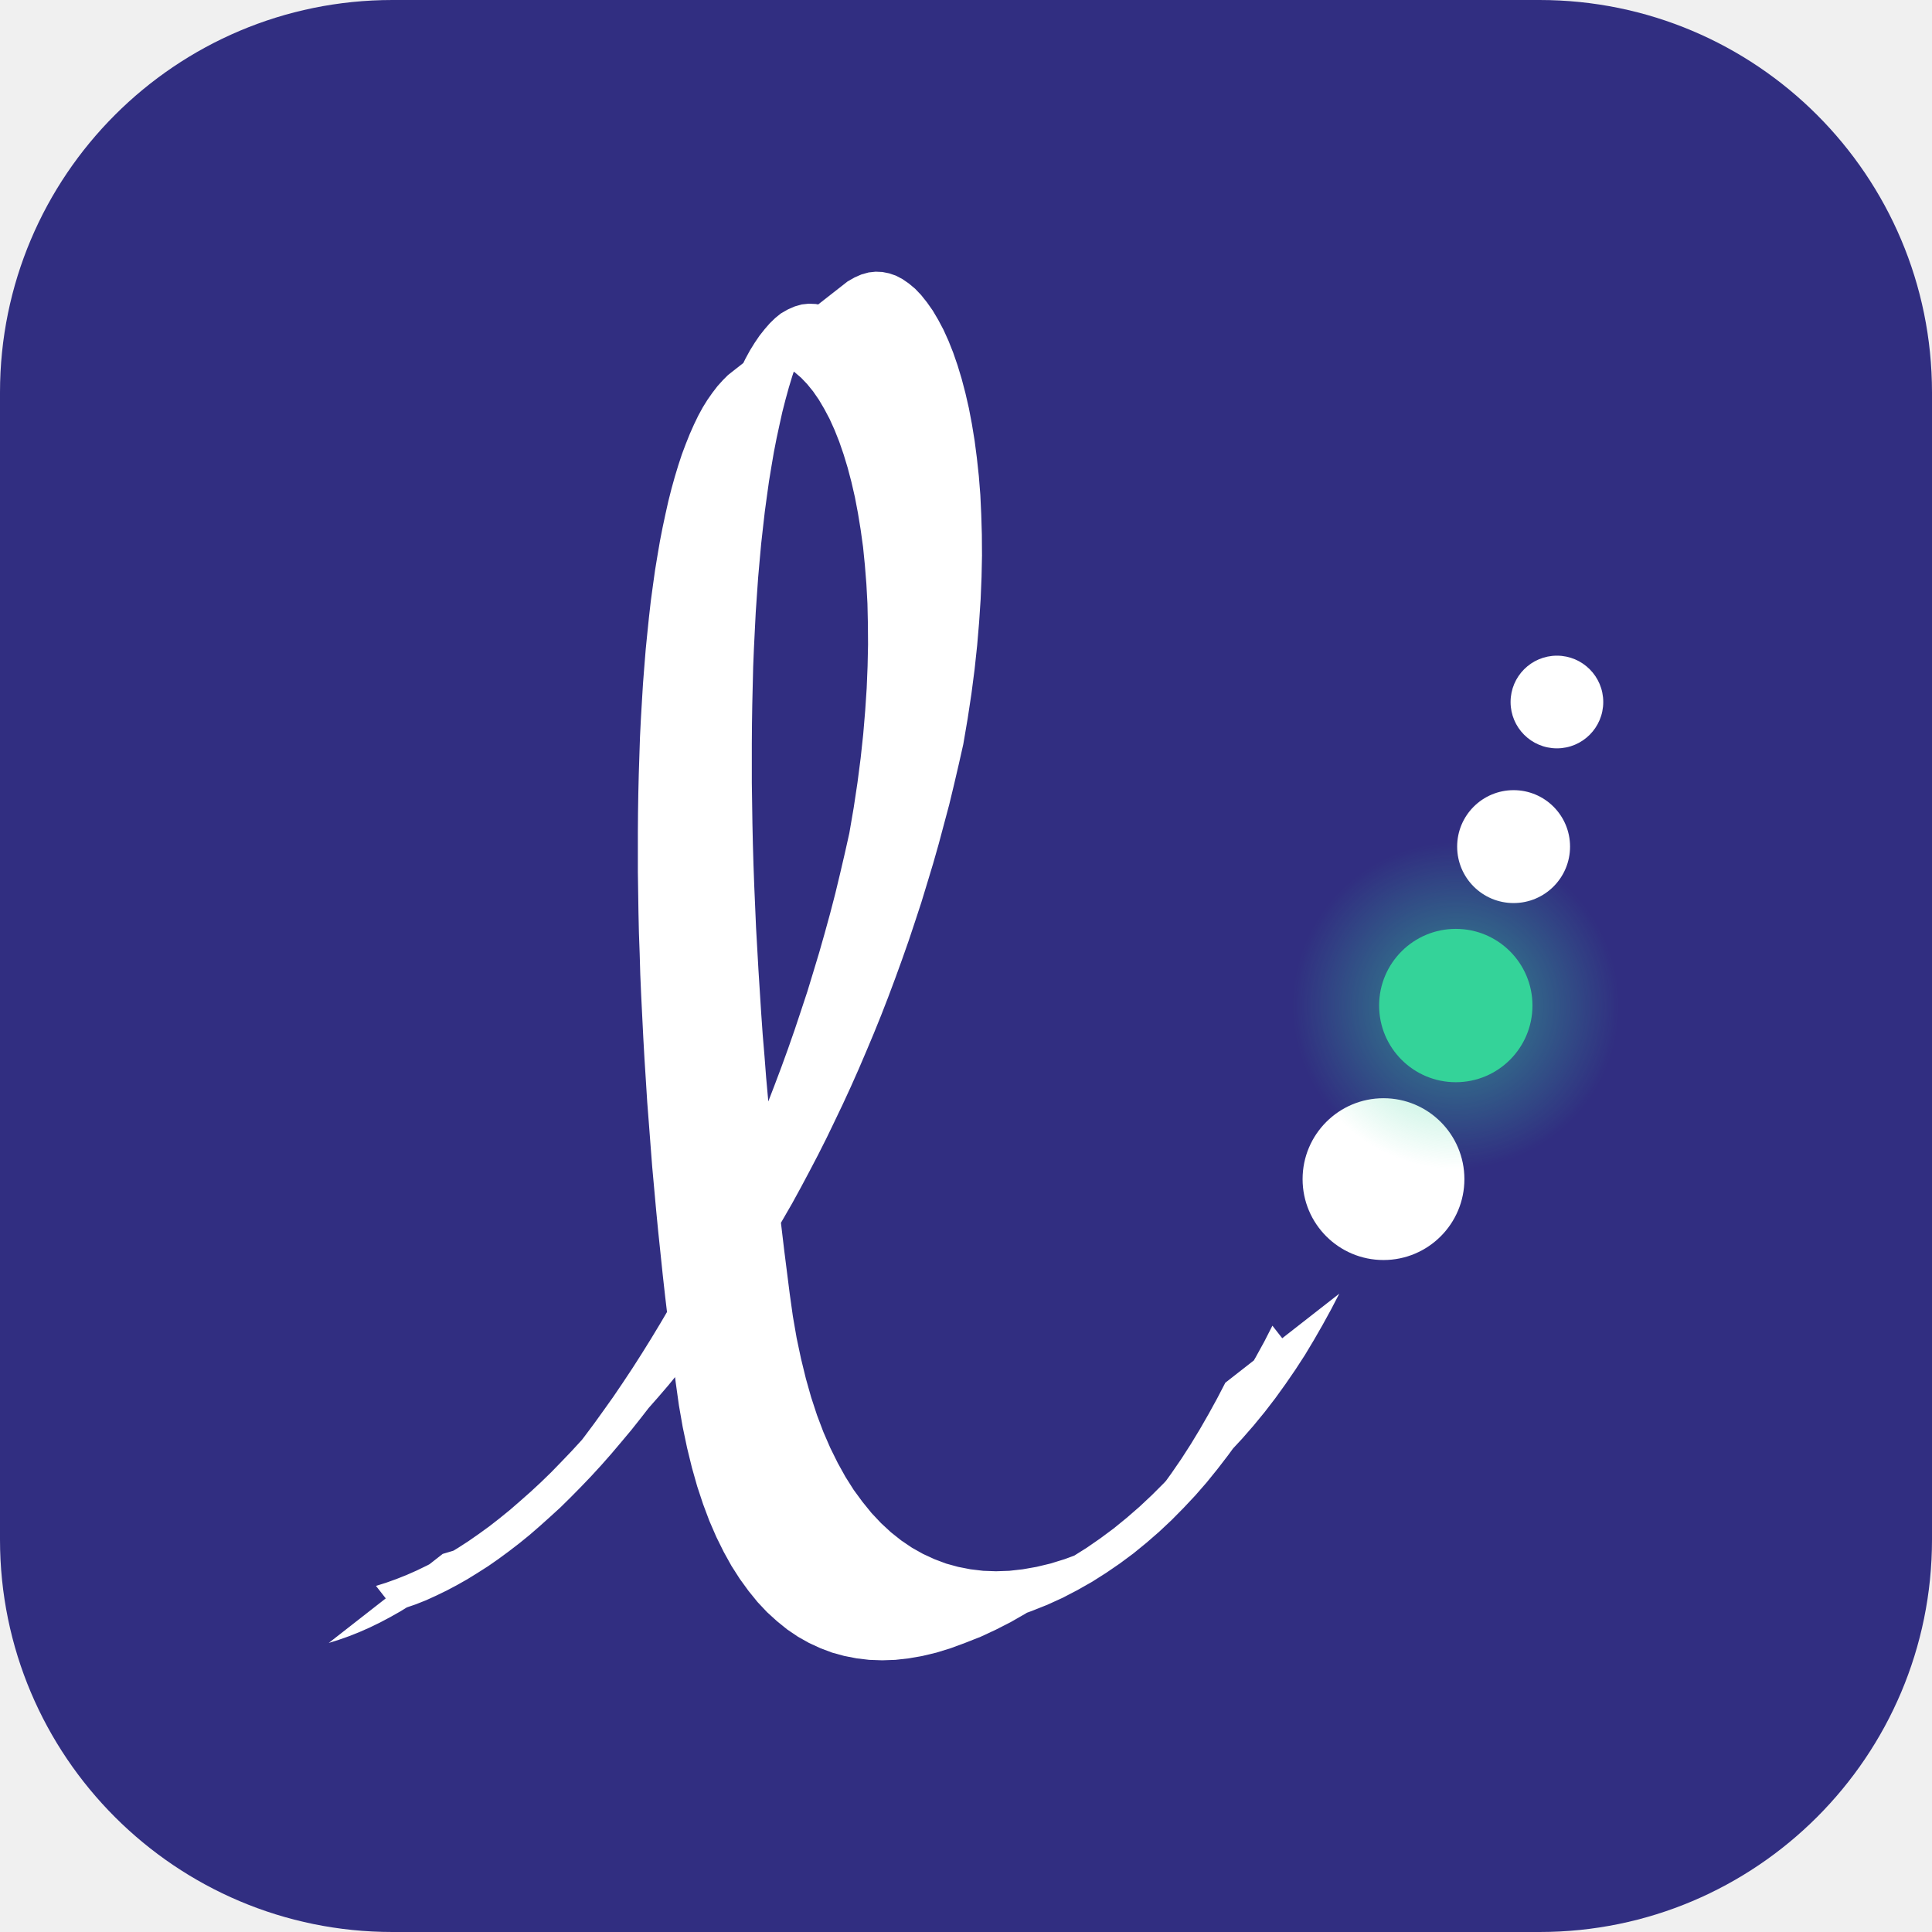
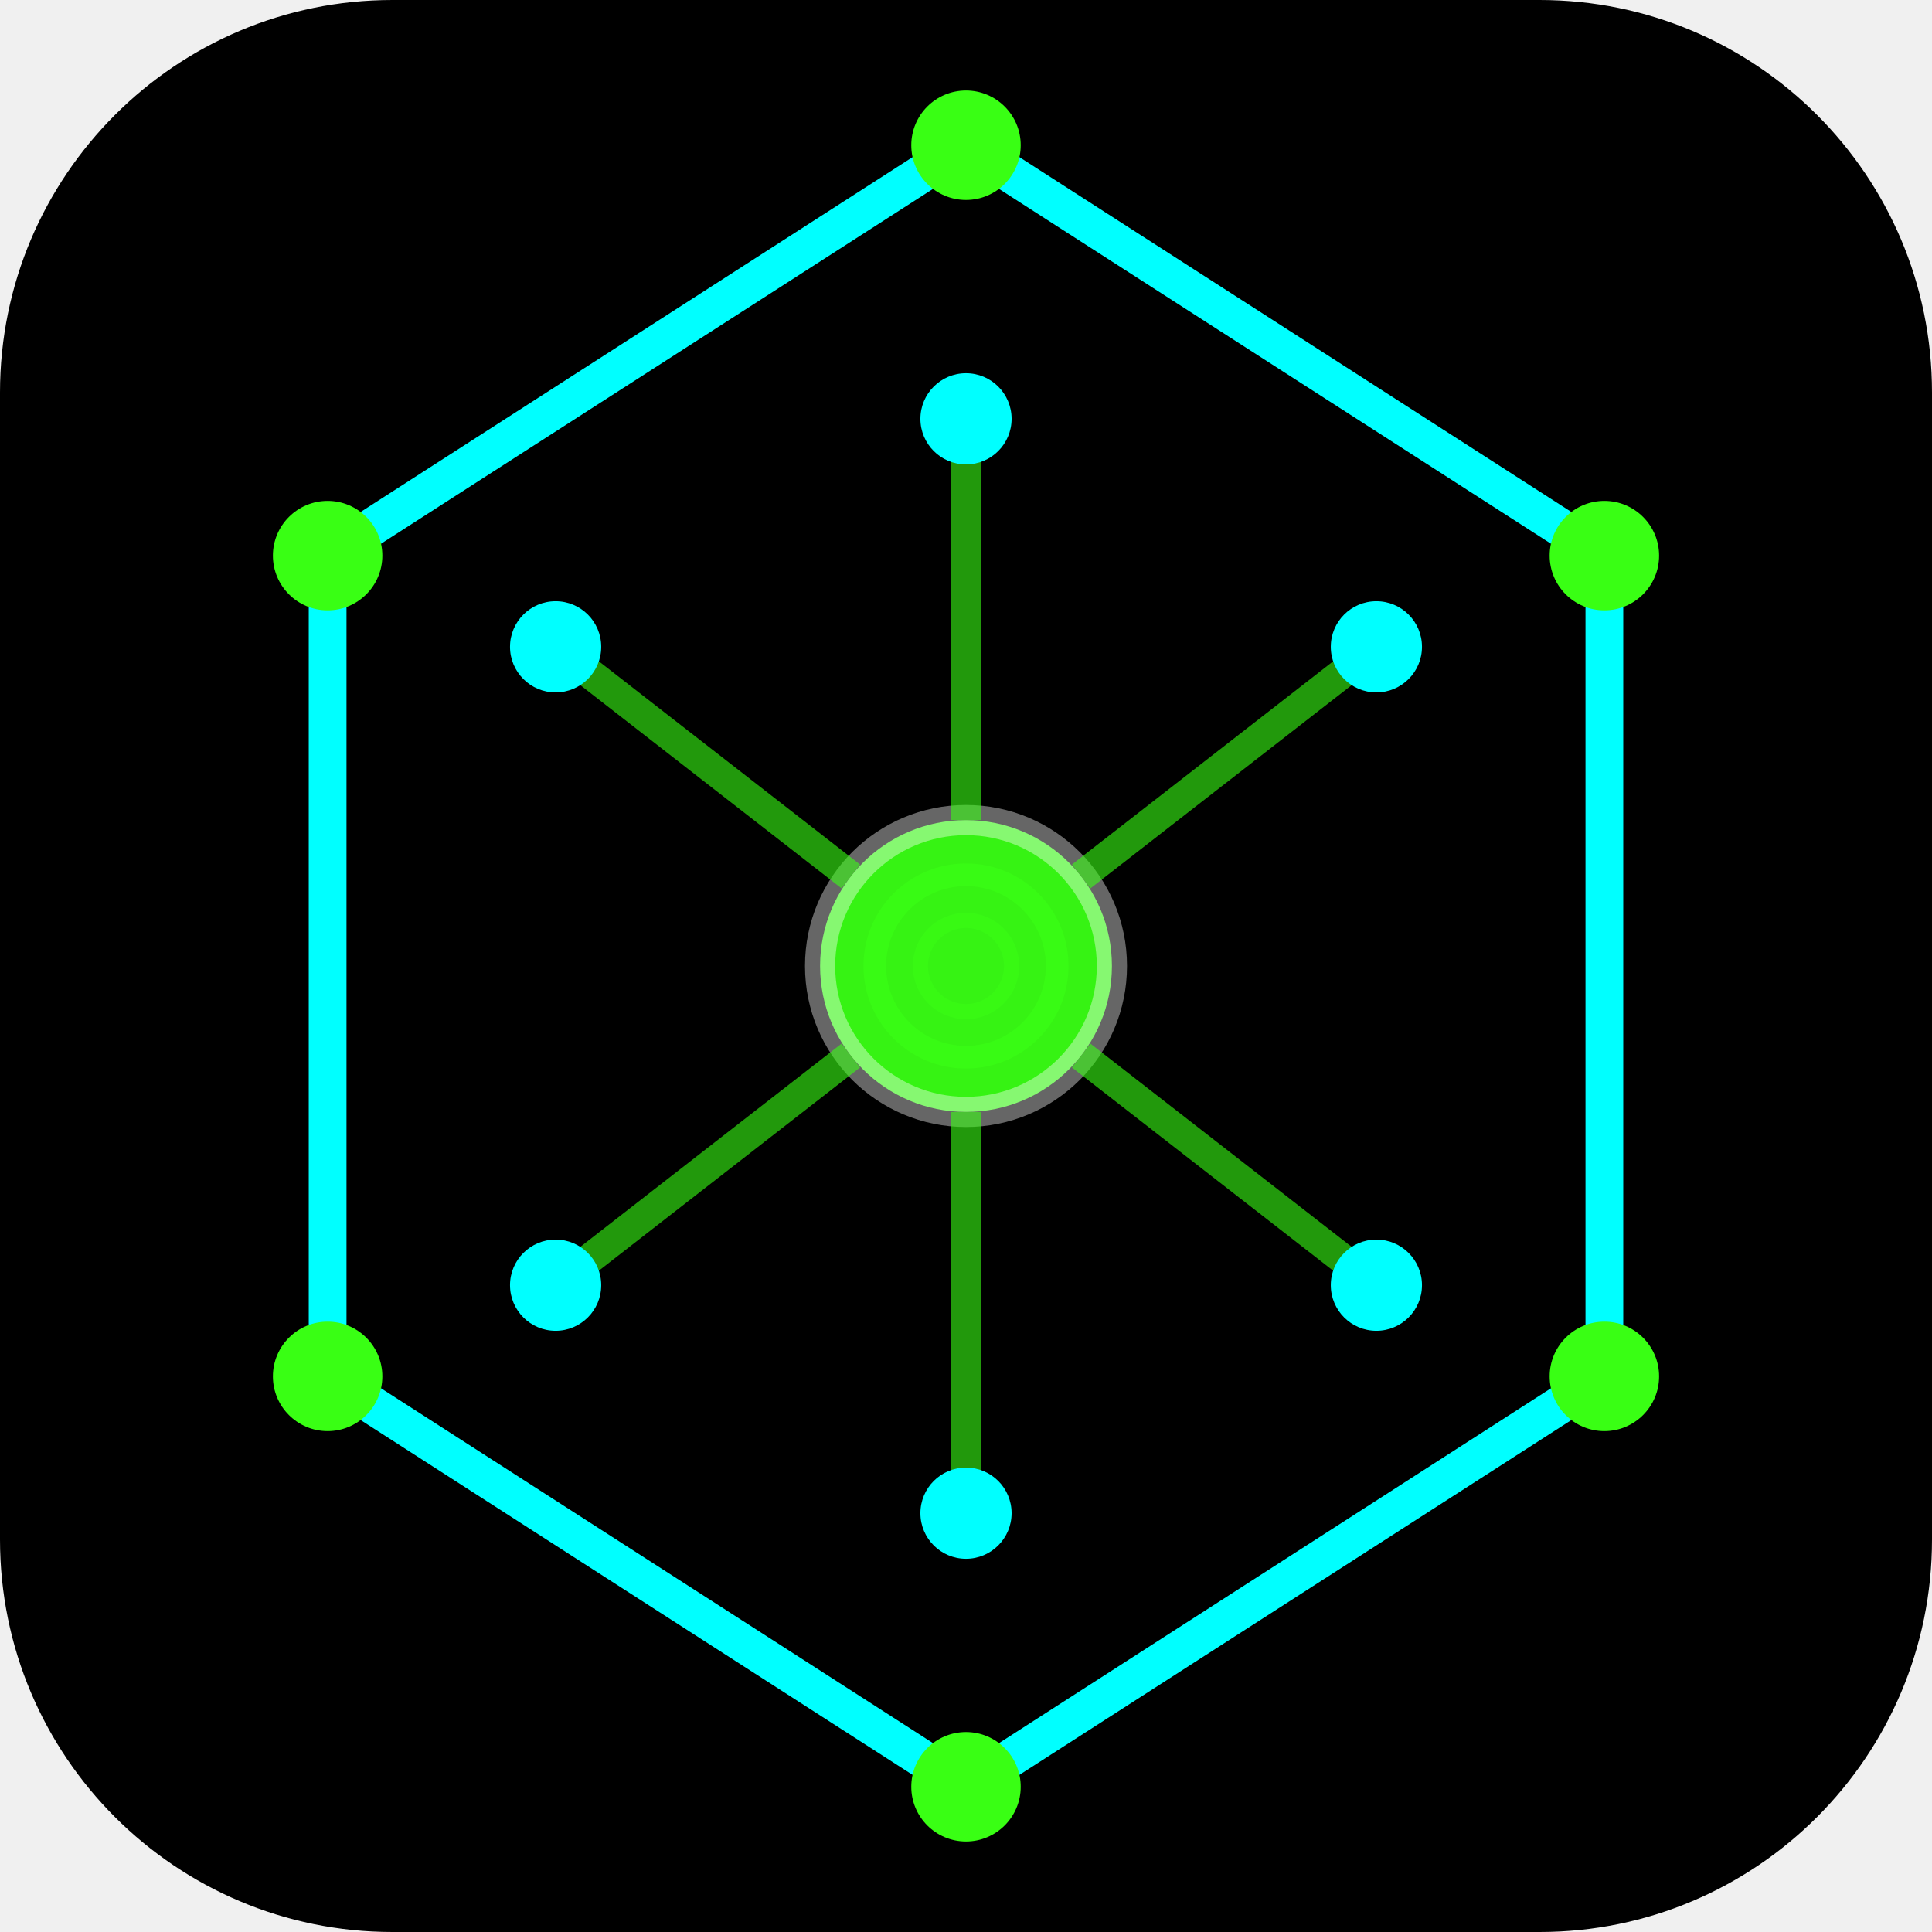
- <svg xmlns="http://www.w3.org/2000/svg" viewBox="0 0 128 128" width="128" height="128">
-   <defs>
-     <linearGradient id="t" x1="0" y1="0" x2="0" y2="1">
-       <stop offset="0" stop-color="#3730A3" />
-       <stop offset="1" stop-color="#312E81" />
-     </linearGradient>
-     <radialGradient id="halo">
-       <stop offset="0" stop-color="#34D399" stop-opacity=".6" />
-       <stop offset="1" stop-color="#34D399" stop-opacity="0" />
-     </radialGradient>
-   </defs>
-   <rect x="0" y="0" width="128" height="128" rx="26" fill="#312E81" />
-   <path d="M29.33,102.95 30,102.75 22.45,108.64 21.78,108.85ZM30,102.75 30.68,102.51 23.13,108.4 22.45,108.64ZM30.68,102.51 31.36,102.24 23.81,108.13 23.13,108.4ZM31.36,102.24 32.04,101.94 24.49,107.83 23.81,108.13ZM32.04,101.94 32.72,101.6 25.17,107.5 24.49,107.83ZM32.72,101.6 33.4,101.24 25.85,107.14 25.17,107.5ZM33.4,101.24 34.08,100.85 26.54,106.75 25.85,107.14ZM34.08,100.85 34.77,100.43 27.22,106.33 26.54,106.75ZM34.77,100.43 35.46,99.99 27.91,105.88 27.22,106.33ZM35.46,99.99 36.14,99.51 28.59,105.41 27.91,105.88ZM36.14,99.51 36.83,99.01 29.28,104.91 28.59,105.41ZM36.83,99.01 37.52,98.48 29.97,104.37 29.28,104.91ZM29.97,104.37 30.65,103.82 38.2,97.92 37.52,98.48ZM30.65,103.82 31.34,103.23 38.89,97.34 38.2,97.92ZM31.34,103.23 32.02,102.62 39.57,96.73 38.89,97.34ZM32.02,102.62 32.7,101.99 40.25,96.09 39.57,96.73ZM32.7,101.99 33.38,101.33 40.93,95.43 40.25,96.09ZM33.38,101.33 34.06,100.64 41.61,94.74 40.93,95.43ZM34.06,100.64 34.73,99.93 42.28,94.04 41.61,94.74ZM34.73,99.93 35.41,99.2 42.96,93.3 42.28,94.04ZM35.41,99.2 36.08,98.44 43.62,92.55 42.96,93.3ZM36.08,98.44 36.74,97.66 44.29,91.77 43.62,92.55ZM36.74,97.66 37.4,96.86 44.95,90.96 44.29,91.77ZM37.4,96.86 38.06,96.04 45.61,90.14 44.95,90.96ZM38.06,96.04 38.71,95.19 46.26,89.29 45.61,90.14ZM38.71,95.19 39.36,94.32 46.91,88.42 46.26,89.29ZM39.36,94.32 40,93.43 47.55,87.54 46.91,88.42ZM40,93.43 40.64,92.53 48.19,86.63 47.55,87.54ZM40.64,92.53 41.27,91.6 48.82,85.7 48.19,86.63ZM41.27,91.6 41.9,90.65 49.45,84.75 48.82,85.7ZM41.9,90.65 42.52,89.68 50.07,83.78 49.45,84.75ZM42.52,89.68 43.13,88.7 50.68,82.8 50.07,83.78ZM43.13,88.7 43.74,87.69 51.29,81.79 50.68,82.8ZM43.74,87.69 44.34,86.67 51.88,80.77 51.29,81.79ZM44.34,86.67 44.93,85.63 52.48,79.73 51.88,80.77ZM44.93,85.63 45.51,84.57 53.06,78.67 52.48,79.73ZM45.51,84.57 46.08,83.5 53.63,77.6 53.06,78.67ZM46.08,83.5 46.65,82.41 54.2,76.51 53.63,77.6ZM46.65,82.41 47.21,81.3 54.76,75.4 54.2,76.51ZM47.21,81.3 47.75,80.18 55.3,74.28 54.76,75.4ZM47.75,80.18 48.29,79.05 55.84,73.15 55.3,74.28ZM48.29,79.05 48.82,77.9 56.37,72 55.84,73.15ZM48.82,77.9 49.34,76.73 56.89,70.83 56.37,72ZM49.34,76.73 49.85,75.55 57.39,69.66 56.89,70.83ZM49.85,75.55 50.34,74.36 57.89,68.47 57.39,69.66ZM50.34,74.36 50.83,73.16 58.38,67.26 57.89,68.47ZM50.83,73.16 51.3,71.94 58.85,66.05 58.38,67.26ZM51.3,71.94 51.76,70.72 59.31,64.82 58.85,66.05ZM51.76,70.72 52.21,69.48 59.76,63.58 59.31,64.82ZM52.21,69.48 52.65,68.22 60.2,62.33 59.76,63.58ZM52.65,68.22 53.07,66.96 60.62,61.07 60.2,62.33ZM53.07,66.96 53.49,65.69 61.04,59.79 60.62,61.07ZM53.49,65.69 53.88,64.41 61.43,58.51 61.04,59.79ZM53.88,64.41 54.27,63.12 61.82,57.22 61.43,58.51ZM54.27,63.12 54.64,61.82 62.19,55.92 61.82,57.22ZM54.64,61.82 55,60.51 62.54,54.61 62.19,55.92ZM55,60.51 55.34,59.2 62.89,53.3 62.54,54.61ZM55.34,59.2 55.66,57.87 63.21,51.97 62.89,53.3ZM55.66,57.87 55.97,56.54 63.52,50.64 63.21,51.97ZM55.97,56.54 56.27,55.2 63.82,49.31 63.52,50.64ZM56.27,55.2 56.56,53.51 64.11,47.61 63.82,49.31ZM56.56,53.51 56.81,51.85 64.36,45.96 64.11,47.61ZM56.81,51.85 57.02,50.23 64.57,44.34 64.36,45.96ZM57.02,50.23 57.19,48.65 64.74,42.75 64.57,44.34ZM57.19,48.65 57.32,47.1 64.87,41.21 64.74,42.75ZM57.32,47.1 57.42,45.6 64.97,39.7 64.87,41.21ZM57.42,45.6 57.48,44.13 65.03,38.23 64.97,39.7ZM57.48,44.13 57.51,42.7 65.06,36.81 65.03,38.23ZM57.51,42.7 57.5,41.32 65.05,35.42 65.06,36.81ZM57.5,41.32 57.47,39.98 65.01,34.09 65.05,35.42ZM57.47,39.98 57.4,38.69 64.95,32.79 65.01,34.09ZM57.4,38.69 57.3,37.44 64.85,31.54 64.95,32.79ZM57.3,37.44 57.18,36.24 64.72,30.34 64.85,31.54ZM57.18,36.24 57.02,35.09 64.57,29.19 64.72,30.34ZM57.02,35.09 56.84,33.99 64.39,28.09 64.57,29.19ZM56.84,33.99 56.64,32.94 64.19,27.04 64.39,28.09ZM56.64,32.94 56.41,31.94 63.96,26.04 64.19,27.04ZM56.41,31.94 56.16,30.99 63.71,25.09 63.96,26.04ZM56.16,30.99 55.89,30.1 63.44,24.2 63.71,25.09ZM55.89,30.1 55.6,29.26 63.15,23.36 63.44,24.2ZM55.6,29.26 55.29,28.48 62.84,22.58 63.15,23.36ZM55.29,28.48 54.96,27.75 62.51,21.85 62.84,22.58ZM54.96,27.75 54.61,27.09 62.16,21.19 62.51,21.85ZM54.61,27.09 54.25,26.48 61.8,20.58 62.16,21.19ZM54.25,26.48 53.87,25.93 61.42,20.04 61.8,20.58ZM53.87,25.93 53.48,25.45 61.03,19.55 61.42,20.04ZM53.48,25.45 53.08,25.03 60.63,19.13 61.03,19.55ZM53.08,25.03 52.66,24.67 60.21,18.78 60.63,19.13ZM52.66,24.67 52.24,24.38 59.79,18.49 60.21,18.78ZM52.24,24.38 51.8,24.16 59.35,18.26 59.79,18.49ZM51.8,24.16 51.36,24 58.91,18.11 59.35,18.26ZM51.36,24 50.91,23.92 58.46,18.02 58.91,18.11ZM50.91,23.92 50.46,23.9 58.01,18 58.46,18.02ZM50.46,23.9 50,23.95 57.55,18.05 58.01,18ZM50,23.95 49.54,24.08 57.08,18.18 57.55,18.05ZM49.54,24.08 49.07,24.28 56.62,18.38 57.08,18.18ZM49.07,24.28 48.61,24.55 56.15,18.65 56.62,18.38ZM56.15,18.65 55.78,18.95 48.23,24.85 48.61,24.55ZM55.78,18.95 55.42,19.3 47.88,25.2 48.23,24.85ZM55.42,19.3 55.08,19.69 47.53,25.59 47.88,25.2ZM55.08,19.69 54.74,20.12 47.2,26.02 47.53,25.59ZM54.74,20.12 54.42,20.59 46.87,26.49 47.2,26.02ZM54.42,20.59 54.11,21.1 46.56,26.99 46.87,26.49ZM54.11,21.1 53.81,21.64 46.26,27.54 46.56,26.99ZM53.81,21.64 53.53,22.23 45.98,28.12 46.26,27.54ZM53.53,22.23 53.25,22.85 45.7,28.75 45.98,28.12ZM53.25,22.85 52.99,23.5 45.44,29.4 45.7,28.75ZM52.99,23.5 52.73,24.2 45.18,30.09 45.44,29.4ZM52.73,24.2 52.49,24.92 44.94,30.82 45.18,30.09ZM52.49,24.92 52.26,25.68 44.71,31.58 44.94,30.82ZM52.26,25.68 52.04,26.48 44.49,32.37 44.71,31.58ZM52.04,26.48 51.83,27.3 44.28,33.2 44.49,32.37ZM51.83,27.3 51.64,28.16 44.09,34.05 44.28,33.2ZM51.64,28.16 51.45,29.04 43.9,34.94 44.09,34.05ZM51.45,29.04 51.27,29.96 43.72,35.86 43.9,34.94ZM51.27,29.96 51.11,30.9 43.56,36.8 43.72,35.86ZM51.11,30.9 50.95,31.87 43.4,37.77 43.56,36.8ZM50.95,31.87 50.81,32.87 43.26,38.77 43.4,37.77ZM50.81,32.87 50.67,33.9 43.12,39.8 43.26,38.77ZM50.67,33.9 50.55,34.95 43,40.85 43.12,39.8ZM50.55,34.95 50.43,36.02 42.89,41.92 43,40.85ZM50.43,36.02 50.33,37.12 42.78,43.02 42.89,41.92ZM50.33,37.12 50.23,38.25 42.69,44.14 42.78,43.02ZM50.23,38.25 50.15,39.39 42.6,45.29 42.69,44.14ZM50.15,39.39 50.07,40.56 42.53,46.45 42.6,45.29ZM50.07,40.56 50.01,41.74 42.46,47.64 42.53,46.45ZM50.01,41.74 49.95,42.95 42.4,48.85 42.46,47.64ZM49.95,42.95 49.9,44.17 42.36,50.07 42.4,48.85ZM49.9,44.17 49.87,45.42 42.32,51.31 42.36,50.07ZM49.87,45.42 49.84,46.68 42.29,52.57 42.32,51.31ZM49.84,46.68 49.82,47.95 42.27,53.85 42.29,52.57ZM49.82,47.95 49.81,49.25 42.26,55.14 42.27,53.85ZM49.81,49.25 49.81,50.55 42.26,56.45 42.26,55.14ZM49.81,50.55 49.81,51.87 42.26,57.77 42.26,56.45ZM49.81,51.87 49.83,53.21 42.28,59.11 42.26,57.77ZM49.83,53.21 49.85,54.56 42.3,60.45 42.28,59.11ZM49.85,54.56 49.88,55.92 42.33,61.81 42.3,60.45ZM49.88,55.92 49.92,57.29 42.38,63.18 42.33,61.81ZM49.92,57.29 49.97,58.67 42.42,64.56 42.38,63.18ZM49.97,58.67 50.03,60.05 42.48,65.95 42.42,64.56ZM50.03,60.05 50.09,61.45 42.55,67.35 42.48,65.95ZM50.09,61.45 50.17,62.86 42.62,68.75 42.55,67.35ZM50.17,62.86 50.25,64.27 42.7,70.17 42.62,68.75ZM50.25,64.27 50.34,65.69 42.79,71.58 42.7,70.17ZM50.34,65.69 50.43,67.11 42.88,73.01 42.79,71.58ZM50.43,67.11 50.53,68.54 42.99,74.43 42.88,73.01ZM50.53,68.54 50.65,69.97 43.1,75.87 42.99,74.43ZM50.65,69.97 50.76,71.4 43.21,77.3 43.1,75.87ZM50.76,71.4 50.89,72.84 43.34,78.73 43.21,77.3ZM50.89,72.84 51.02,74.27 43.47,80.17 43.34,78.73ZM51.02,74.27 51.16,75.71 43.61,81.61 43.47,80.17ZM51.16,75.71 51.31,77.15 43.76,83.04 43.61,81.61ZM51.31,77.15 51.46,78.58 43.91,84.48 43.76,83.04ZM51.46,78.58 51.62,80.01 44.07,85.91 43.91,84.48ZM51.62,80.01 51.79,81.44 44.24,87.34 44.07,85.91ZM51.79,81.44 51.96,82.87 44.41,88.77 44.24,87.34ZM51.96,82.87 52.14,84.29 44.59,90.19 44.41,88.77ZM52.14,84.29 52.32,85.71 44.77,91.61 44.59,90.19ZM52.32,85.71 52.53,87.21 44.98,93.11 44.77,91.61ZM52.53,87.21 52.78,88.65 45.23,94.54 44.98,93.11ZM52.78,88.65 53.07,90.02 45.52,95.92 45.23,94.54ZM53.07,90.02 53.39,91.33 45.84,97.23 45.52,95.92ZM53.39,91.33 53.74,92.57 46.19,98.47 45.84,97.23ZM53.74,92.57 54.13,93.76 46.58,99.65 46.19,98.47ZM54.13,93.76 54.55,94.87 47,100.77 46.58,99.65ZM54.55,94.87 55.01,95.93 47.46,101.83 47,100.77ZM55.01,95.93 55.5,96.92 47.95,102.82 47.46,101.83ZM55.5,96.92 56.01,97.84 48.46,103.74 47.95,102.82ZM56.01,97.84 56.56,98.71 49.01,104.6 48.46,103.74ZM56.56,98.71 57.14,99.5 49.59,105.4 49.01,104.6ZM57.14,99.5 57.74,100.24 50.19,106.14 49.59,105.4ZM57.74,100.24 58.37,100.91 50.82,106.81 50.19,106.14ZM58.37,100.91 59.03,101.52 51.48,107.41 50.82,106.81ZM59.03,101.52 59.71,102.06 52.16,107.96 51.48,107.41ZM59.71,102.06 60.42,102.54 52.87,108.44 52.16,107.96ZM60.42,102.54 61.15,102.95 53.6,108.85 52.87,108.44ZM61.15,102.95 61.91,103.3 54.36,109.2 53.6,108.85ZM61.91,103.3 62.68,103.59 55.13,109.49 54.36,109.2ZM62.68,103.59 63.48,103.81 55.93,109.71 55.13,109.49ZM63.48,103.81 64.3,103.97 56.75,109.87 55.93,109.71ZM64.3,103.97 65.14,104.07 57.59,109.97 56.75,109.87ZM65.14,104.07 65.99,104.1 58.45,110 57.59,109.97ZM65.99,104.1 66.87,104.07 59.32,109.97 58.45,110ZM66.87,104.07 67.76,103.97 60.21,109.87 59.32,109.97ZM67.76,103.97 68.67,103.81 61.12,109.71 60.21,109.87ZM68.67,103.81 69.59,103.59 62.04,109.49 61.12,109.71ZM69.59,103.59 70.53,103.3 62.98,109.2 62.04,109.49ZM70.53,103.3 71.48,102.95 63.93,108.85 62.98,109.2ZM71.48,102.95 72.52,102.54 64.97,108.44 63.93,108.85ZM72.52,102.54 73.52,102.08 65.98,107.97 64.97,108.44ZM73.52,102.08 74.51,101.57 66.96,107.47 65.98,107.97ZM74.51,101.57 75.47,101.02 67.92,106.92 66.96,107.47ZM75.47,101.02 76.41,100.43 68.86,106.33 67.92,106.92ZM76.41,100.43 77.32,99.8 69.78,105.7 68.86,106.33ZM77.32,99.8 78.22,99.14 70.67,105.04 69.78,105.7ZM70.67,105.04 71.53,104.33 79.08,98.44 78.22,99.14ZM71.53,104.33 72.38,103.6 79.93,97.7 79.08,98.44ZM72.38,103.6 73.2,102.83 80.75,96.93 79.93,97.7ZM73.2,102.83 73.99,102.02 81.54,96.13 80.75,96.93ZM73.99,102.02 74.76,101.19 82.31,95.3 81.54,96.13ZM74.76,101.19 75.51,100.33 83.06,94.44 82.31,95.3ZM75.51,100.33 76.24,99.45 83.79,93.55 83.06,94.44ZM76.24,99.45 76.94,98.54 84.49,92.64 83.79,93.55ZM76.94,98.54 77.61,97.61 85.16,91.71 84.49,92.64ZM77.61,97.61 78.27,96.65 85.82,90.75 85.16,91.71ZM78.27,96.65 78.9,95.67 86.45,89.78 85.82,90.75ZM78.9,95.67 79.5,94.68 87.05,88.78 86.45,89.78ZM79.5,94.68 80.08,93.67 87.63,87.77 87.05,88.78ZM80.08,93.67 80.64,92.65 88.19,86.75 87.63,87.77ZM80.64,92.65 81.18,91.61 88.73,85.71 88.19,86.75ZM24.91,105.07 25.58,104.86 26.88,106.52 26.21,106.73ZM25.58,104.86 26.25,104.62 27.55,106.29 26.88,106.52ZM26.25,104.62 26.93,104.35 28.23,106.02 27.55,106.29ZM26.93,104.35 27.61,104.05 28.91,105.71 28.23,106.02ZM27.61,104.05 28.29,103.72 29.59,105.38 28.91,105.71ZM28.29,103.72 28.98,103.36 30.27,105.02 29.59,105.38ZM28.98,103.36 29.66,102.97 30.96,104.63 30.27,105.02ZM29.66,102.97 30.35,102.55 31.64,104.21 30.96,104.63ZM30.35,102.55 31.03,102.11 32.33,103.77 31.64,104.21ZM31.03,102.11 31.72,101.63 33.02,103.29 32.33,103.77ZM31.72,101.63 32.41,101.13 33.7,102.79 33.02,103.29ZM32.41,101.13 33.09,100.6 34.39,102.26 33.7,102.79ZM33.09,100.6 33.78,100.04 35.08,101.7 34.39,102.26ZM33.78,100.04 34.46,99.45 35.76,101.11 35.08,101.7ZM34.46,99.45 35.15,98.84 36.44,100.5 35.76,101.11ZM35.15,98.84 35.83,98.21 37.13,99.87 36.44,100.5ZM35.83,98.21 36.51,97.55 37.8,99.21 37.13,99.87ZM36.51,97.55 37.18,96.86 38.48,98.52 37.8,99.21ZM37.18,96.86 37.86,96.15 39.16,97.81 38.48,98.52ZM37.86,96.15 38.53,95.42 39.83,97.08 39.16,97.81ZM38.53,95.42 39.2,94.66 40.5,96.32 39.83,97.08ZM39.2,94.66 39.87,93.88 41.16,95.54 40.5,96.32ZM39.87,93.88 40.53,93.08 41.83,94.74 41.16,95.54ZM40.53,93.08 41.19,92.26 42.48,93.92 41.83,94.74ZM41.19,92.26 41.84,91.41 43.14,93.07 42.48,93.92ZM41.84,91.41 42.49,90.54 43.78,92.2 43.14,93.07ZM42.49,90.54 43.13,89.66 44.43,91.32 43.78,92.2ZM43.13,89.66 43.77,88.75 45.06,90.41 44.43,91.32ZM43.77,88.75 44.4,87.82 45.7,89.48 45.06,90.41ZM44.4,87.82 45.03,86.87 46.32,88.53 45.7,89.48ZM45.03,86.87 45.64,85.9 46.94,87.56 46.32,88.53ZM45.64,85.9 46.26,84.92 47.55,86.58 46.94,87.56ZM46.26,84.92 46.86,83.91 48.16,85.57 47.55,86.58ZM46.86,83.91 47.46,82.89 48.76,84.55 48.16,85.57ZM47.46,82.89 48.05,81.85 49.35,83.51 48.76,84.55ZM48.05,81.85 48.63,80.79 49.93,82.45 49.35,83.51ZM48.63,80.79 49.21,79.72 50.51,81.38 49.93,82.45ZM49.21,79.72 49.77,78.63 51.07,80.29 50.51,81.38ZM49.77,78.63 50.33,77.52 51.63,79.18 51.07,80.29ZM50.33,77.52 50.88,76.4 52.18,78.06 51.63,79.18ZM50.88,76.4 51.42,75.27 52.71,76.93 52.18,78.06ZM51.42,75.27 51.95,74.12 53.24,75.78 52.71,76.93ZM51.95,74.12 52.46,72.95 53.76,74.61 53.24,75.78ZM52.46,72.95 52.97,71.77 54.27,73.44 53.76,74.61ZM52.97,71.77 53.47,70.58 54.76,72.24 54.27,73.44ZM53.47,70.58 53.95,69.38 55.25,71.04 54.76,72.24ZM53.95,69.38 54.43,68.16 55.72,69.82 55.25,71.04ZM54.43,68.16 54.89,66.94 56.19,68.6 55.72,69.82ZM54.89,66.94 55.34,65.7 56.64,67.36 56.19,68.6ZM55.34,65.7 55.78,64.45 57.07,66.11 56.64,67.36ZM55.78,64.45 56.2,63.18 57.5,64.85 57.07,66.11ZM56.2,63.18 56.61,61.91 57.91,63.57 57.5,64.85ZM56.61,61.91 57.01,60.63 58.31,62.29 57.91,63.57ZM57.01,60.63 57.39,59.34 58.69,61 58.31,62.29ZM57.39,59.34 57.76,58.04 59.06,59.7 58.69,61ZM57.76,58.04 58.12,56.73 59.42,58.39 59.06,59.7ZM58.12,56.73 58.46,55.42 59.76,57.08 59.42,58.39ZM58.46,55.42 58.79,54.09 60.09,55.75 59.76,57.08ZM58.79,54.09 59.1,52.76 60.4,54.42 60.09,55.75ZM59.1,52.76 59.39,51.42 60.69,53.08 60.4,54.42ZM59.39,51.42 59.68,49.73 60.98,51.39 60.69,53.08ZM59.68,49.73 59.93,48.08 61.23,49.74 60.98,51.39ZM59.93,48.08 60.14,46.45 61.44,48.11 61.23,49.74ZM60.14,46.45 60.31,44.87 61.61,46.53 61.44,48.11ZM60.31,44.87 60.45,43.32 61.74,44.98 61.61,46.53ZM60.45,43.32 60.54,41.82 61.84,43.48 61.74,44.98ZM60.54,41.82 60.61,40.35 61.9,42.01 61.84,43.48ZM60.61,40.35 60.63,38.93 61.93,40.59 61.9,42.01ZM60.63,38.93 60.63,37.54 61.93,39.2 61.93,40.59ZM60.63,37.54 60.59,36.2 61.89,37.87 61.93,39.2ZM60.59,36.2 60.52,34.91 61.82,36.57 61.89,37.87ZM60.52,34.91 60.43,33.66 61.72,35.32 61.82,36.57ZM60.43,33.66 60.3,32.46 61.6,34.12 61.72,35.32ZM60.3,32.46 60.15,31.31 61.45,32.97 61.6,34.12ZM60.15,31.31 59.97,30.21 61.27,31.87 61.45,32.97ZM59.97,30.21 59.77,29.16 61.06,30.82 61.27,31.87ZM59.77,29.16 59.54,28.16 60.84,29.82 61.06,30.82ZM59.54,28.16 59.29,27.21 60.59,28.87 60.84,29.82ZM59.29,27.21 59.02,26.32 60.31,27.98 60.59,28.87ZM59.02,26.32 58.72,25.48 60.02,27.14 60.31,27.98ZM58.72,25.48 58.41,24.7 59.71,26.36 60.02,27.14ZM58.41,24.7 58.08,23.97 59.38,25.63 59.71,26.36ZM58.08,23.97 57.74,23.31 59.03,24.97 59.38,25.63ZM57.74,23.31 57.37,22.7 58.67,24.36 59.03,24.97ZM57.37,22.7 57,22.16 58.29,23.82 58.67,24.36ZM58.29,23.82 57.9,23.33 56.61,21.67 57,22.16ZM57.9,23.33 57.5,22.91 56.2,21.25 56.61,21.67ZM57.5,22.91 57.09,22.56 55.79,20.9 56.2,21.25ZM57.09,22.56 56.66,22.27 55.36,20.6 55.79,20.9ZM56.66,22.27 56.23,22.04 54.93,20.38 55.36,20.6ZM56.23,22.04 55.78,21.88 54.49,20.22 54.93,20.38ZM55.78,21.88 55.34,21.8 54.04,20.14 54.49,20.22ZM55.34,21.8 54.88,21.78 53.58,20.12 54.04,20.14ZM54.88,21.78 54.42,21.83 53.12,20.17 53.58,20.12ZM54.42,21.83 53.96,21.96 52.66,20.3 53.12,20.17ZM53.96,21.96 53.49,22.16 52.2,20.5 52.66,20.3ZM53.49,22.16 53.03,22.43 51.73,20.77 52.2,20.5ZM53.03,22.43 52.66,22.73 51.36,21.07 51.73,20.77ZM52.66,22.73 52.3,23.08 51,21.42 51.36,21.07ZM52.3,23.08 51.95,23.47 50.66,21.81 51,21.42ZM51.95,23.47 51.62,23.9 50.32,22.24 50.66,21.81ZM51.62,23.9 51.3,24.37 50,22.71 50.32,22.24ZM51.3,24.37 50.99,24.88 49.69,23.21 50,22.71ZM50.99,24.88 50.69,25.42 49.39,23.76 49.69,23.21ZM50.69,25.42 50.4,26.01 49.1,24.35 49.39,23.76ZM50.4,26.01 50.12,26.63 48.83,24.97 49.1,24.35ZM50.12,26.63 49.86,27.28 48.56,25.62 48.83,24.97ZM49.86,27.28 49.61,27.98 48.31,26.32 48.56,25.62ZM49.61,27.98 49.37,28.7 48.07,27.04 48.31,26.32ZM49.37,28.7 49.14,29.46 47.84,27.8 48.07,27.04ZM49.14,29.46 48.92,30.26 47.62,28.59 47.84,27.8ZM48.92,30.26 48.71,31.08 47.41,29.42 47.62,28.59ZM48.71,31.08 48.51,31.94 47.21,30.27 47.41,29.42ZM48.51,31.94 48.32,32.82 47.03,31.16 47.21,30.27ZM48.32,32.82 48.15,33.74 46.85,32.08 47.03,31.16ZM48.15,33.74 47.98,34.68 46.68,33.02 46.85,32.08ZM47.98,34.68 47.83,35.65 46.53,33.99 46.68,33.02ZM47.83,35.65 47.68,36.65 46.38,34.99 46.53,33.99ZM47.68,36.65 47.55,37.68 46.25,36.02 46.38,34.99ZM47.55,37.68 47.42,38.73 46.13,37.07 46.25,36.02ZM47.42,38.73 47.31,39.8 46.01,38.14 46.13,37.07ZM47.31,39.8 47.2,40.9 45.91,39.24 46.01,38.14ZM47.2,40.9 47.11,42.02 45.81,40.36 45.91,39.24ZM47.11,42.02 47.02,43.17 45.73,41.51 45.81,40.36ZM47.02,43.17 46.95,44.33 45.65,42.67 45.73,41.51ZM46.95,44.33 46.88,45.52 45.59,43.86 45.65,42.67ZM46.88,45.52 46.83,46.73 45.53,45.07 45.59,43.86ZM46.83,46.73 46.78,47.95 45.48,46.29 45.53,45.07ZM46.78,47.95 46.74,49.19 45.44,47.53 45.48,46.29ZM46.74,49.19 46.71,50.46 45.42,48.79 45.44,47.53ZM46.71,50.46 46.69,51.73 45.4,50.07 45.42,48.79ZM46.69,51.73 46.68,53.02 45.38,51.36 45.4,50.07ZM46.68,53.02 46.68,54.33 45.38,52.67 45.38,51.36ZM46.68,54.33 46.69,55.65 45.39,53.99 45.38,52.67ZM46.69,55.65 46.7,56.99 45.4,55.33 45.39,53.99ZM46.7,56.99 46.73,58.34 45.43,56.68 45.4,55.33ZM46.73,58.34 46.76,59.69 45.46,58.03 45.43,56.68ZM46.76,59.69 46.8,61.06 45.5,59.4 45.46,58.03ZM46.8,61.06 46.85,62.44 45.55,60.78 45.5,59.4ZM46.85,62.44 46.9,63.83 45.61,62.17 45.55,60.78ZM46.9,63.83 46.97,65.23 45.67,63.57 45.61,62.17ZM46.97,65.23 47.04,66.64 45.74,64.98 45.67,63.57ZM47.04,66.64 47.12,68.05 45.82,66.39 45.74,64.98ZM47.12,68.05 47.21,69.47 45.91,67.8 45.82,66.39ZM47.21,69.47 47.31,70.89 46.01,69.23 45.91,67.8ZM47.31,70.89 47.41,72.32 46.11,70.65 46.01,69.23ZM47.41,72.32 47.52,73.75 46.22,72.09 46.11,70.65ZM47.52,73.75 47.64,75.18 46.34,73.52 46.22,72.09ZM47.64,75.18 47.76,76.62 46.47,74.95 46.34,73.52ZM47.76,76.62 47.9,78.05 46.6,76.39 46.47,74.95ZM47.9,78.05 48.03,79.49 46.74,77.83 46.6,76.39ZM48.03,79.49 48.18,80.93 46.88,79.26 46.74,77.83ZM48.18,80.93 48.33,82.36 47.04,80.7 46.88,79.26ZM48.33,82.36 48.49,83.79 47.2,82.13 47.04,80.7ZM48.49,83.79 48.66,85.22 47.36,83.56 47.2,82.13ZM48.66,85.22 48.83,86.65 47.53,84.99 47.36,83.56ZM48.83,86.65 49.01,88.07 47.71,86.41 47.53,84.99ZM49.01,88.07 49.2,89.49 47.9,87.83 47.71,86.41ZM49.2,89.49 49.41,90.99 48.11,89.33 47.9,87.83ZM49.41,90.99 49.66,92.43 48.36,90.77 48.11,89.33ZM49.66,92.43 49.94,93.8 48.64,92.14 48.36,90.77ZM49.94,93.8 50.26,95.11 48.96,93.45 48.64,92.14ZM50.26,95.11 50.62,96.35 49.32,94.69 48.96,93.45ZM50.62,96.35 51.01,97.54 49.71,95.87 49.32,94.69ZM51.01,97.54 51.43,98.65 50.13,96.99 49.71,95.87ZM51.43,98.65 51.88,99.71 50.59,98.05 50.13,96.99ZM51.88,99.71 52.37,100.7 51.07,99.04 50.59,98.05ZM52.37,100.7 52.89,101.62 51.59,99.96 51.07,99.04ZM52.89,101.62 53.43,102.48 52.14,100.82 51.59,99.96ZM53.43,102.48 54.01,103.28 52.71,101.62 52.14,100.82ZM52.71,101.62 53.32,102.36 54.61,104.02 54.01,103.28ZM53.32,102.36 53.95,103.03 55.24,104.69 54.61,104.02ZM53.95,103.03 54.6,103.63 55.9,105.29 55.24,104.69ZM54.6,103.63 55.29,104.18 56.59,105.84 55.9,105.29ZM55.29,104.18 56,104.66 57.29,106.32 56.59,105.84ZM56,104.66 56.73,105.07 58.03,106.73 57.29,106.32ZM56.73,105.07 57.48,105.42 58.78,107.08 58.03,106.73ZM57.48,105.42 58.26,105.71 59.56,107.37 58.78,107.08ZM58.26,105.71 59.06,105.93 60.36,107.59 59.56,107.37ZM59.06,105.93 59.88,106.09 61.17,107.75 60.36,107.59ZM59.88,106.09 60.71,106.19 62.01,107.85 61.17,107.75ZM60.71,106.19 61.57,106.22 62.87,107.88 62.01,107.85ZM61.57,106.22 62.45,106.19 63.74,107.85 62.87,107.88ZM62.45,106.19 63.34,106.09 64.64,107.75 63.74,107.85ZM63.34,106.09 64.25,105.93 65.54,107.59 64.64,107.75ZM64.25,105.93 65.17,105.71 66.47,107.37 65.54,107.59ZM65.17,105.71 66.11,105.42 67.4,107.08 66.47,107.37ZM66.11,105.42 67.06,105.07 68.36,106.73 67.4,107.08ZM67.06,105.07 68.09,104.66 69.39,106.32 68.36,106.73ZM68.09,104.66 69.1,104.19 70.4,105.86 69.39,106.32ZM69.1,104.19 70.09,103.69 71.38,105.35 70.4,105.86ZM70.09,103.69 71.05,103.14 72.35,104.8 71.38,105.35ZM71.05,103.14 71.99,102.55 73.28,104.21 72.35,104.8ZM71.99,102.55 72.9,101.92 74.2,103.58 73.28,104.21ZM72.9,101.92 73.79,101.26 75.09,102.92 74.2,103.58ZM73.79,101.26 74.66,100.55 75.96,102.21 75.09,102.92ZM74.66,100.55 75.5,99.82 76.8,101.48 75.96,102.21ZM75.5,99.82 76.32,99.05 77.62,100.71 76.8,101.48ZM76.32,99.05 77.12,98.25 78.41,99.91 77.62,100.71ZM77.12,98.25 77.89,97.41 79.19,99.08 78.41,99.91ZM77.89,97.41 78.64,96.56 79.94,98.22 79.19,99.08ZM78.64,96.56 79.36,95.67 80.66,97.33 79.94,98.22ZM79.36,95.67 80.06,94.76 81.36,96.42 80.66,97.33ZM80.06,94.76 80.74,93.83 82.04,95.49 81.36,96.42ZM80.74,93.83 81.39,92.87 82.69,94.53 82.04,95.49ZM81.39,92.87 82.02,91.9 83.32,93.56 82.69,94.53ZM82.02,91.9 82.63,90.9 83.93,92.56 83.32,93.56ZM82.63,90.9 83.21,89.89 84.51,91.55 83.93,92.56ZM83.21,89.89 83.77,88.87 85.07,90.53 84.51,91.55ZM83.77,88.87 84.3,87.83 85.6,89.49 85.07,90.53Z" fill="#FFFFFF" fill-rule="nonzero" />
-   <circle cx="91.66" cy="78.12" r="5.36" fill="#FFFFFF" />
-   <circle cx="96.45" cy="66.62" r="10.81" fill="url(#halo)" />
-   <circle cx="96.45" cy="66.62" r="5.08" fill="#34D399" />
-   <circle cx="100.28" cy="56.09" r="3.74" fill="#FFFFFF" />
-   <circle cx="103.15" cy="46.51" r="3.07" fill="#FFFFFF" />
+ <svg xmlns="http://www.w3.org/2000/svg" viewBox="0 0 128 128" width="128" height="128" role="img">
+   <rect x="0" y="0" width="128" height="128" rx="26" fill="#000000" />
+   <g transform="translate(64,64) scale(0.6042)">
+     <polygon points="0.00,-90.00 70.00,-45.00 70.00,45.00 0.00,90.00 -70.00,45.00 -70.00,-45.00" fill="none" stroke="#00FFFF" stroke-width="4.14" />
+     <circle cx="0" cy="0" r="16.00" fill="#39FF14" opacity="0.95" />
+     <circle cx="0" cy="0" r="16.00" fill="none" stroke="#FFFFFF" stroke-width="3.31" opacity="0.4" />
+     <circle cx="0" cy="0" r="10.00" fill="none" stroke="#39FF14" stroke-width="2.48" opacity="0.7" />
+     <circle cx="0" cy="0" r="5.00" fill="none" stroke="#39FF14" stroke-width="1.66" opacity="0.5" />
+     <line x1="0.00" y1="-16.00" x2="0.00" y2="-60.00" stroke="#39FF14" stroke-width="3.31" opacity="0.6" />
+     <line x1="12.63" y1="-9.82" x2="45.00" y2="-35.00" stroke="#39FF14" stroke-width="3.31" opacity="0.6" />
+     <line x1="12.63" y1="9.82" x2="45.00" y2="35.00" stroke="#39FF14" stroke-width="3.31" opacity="0.6" />
+     <line x1="0.00" y1="16.00" x2="0.00" y2="60.00" stroke="#39FF14" stroke-width="3.31" opacity="0.6" />
+     <line x1="-12.63" y1="9.82" x2="-45.00" y2="35.00" stroke="#39FF14" stroke-width="3.31" opacity="0.6" />
+     <line x1="-12.63" y1="-9.82" x2="-45.00" y2="-35.00" stroke="#39FF14" stroke-width="3.31" opacity="0.6" />
+     <circle cx="0.00" cy="-60.00" r="5.00" fill="#00FFFF" />
+     <circle cx="45.00" cy="-35.00" r="5.00" fill="#00FFFF" />
+     <circle cx="45.00" cy="35.00" r="5.00" fill="#00FFFF" />
+     <circle cx="0.00" cy="60.00" r="5.00" fill="#00FFFF" />
+     <circle cx="-45.00" cy="35.00" r="5.00" fill="#00FFFF" />
+     <circle cx="-45.00" cy="-35.00" r="5.00" fill="#00FFFF" />
+     <circle cx="0.00" cy="-90.00" r="6.00" fill="#39FF14" />
+     <circle cx="70.00" cy="-45.00" r="6.00" fill="#39FF14" />
+     <circle cx="70.00" cy="45.00" r="6.00" fill="#39FF14" />
+     <circle cx="0.00" cy="90.00" r="6.00" fill="#39FF14" />
+     <circle cx="-70.00" cy="45.00" r="6.00" fill="#39FF14" />
+     <circle cx="-70.00" cy="-45.00" r="6.00" fill="#39FF14" />
+   </g>
</svg>
